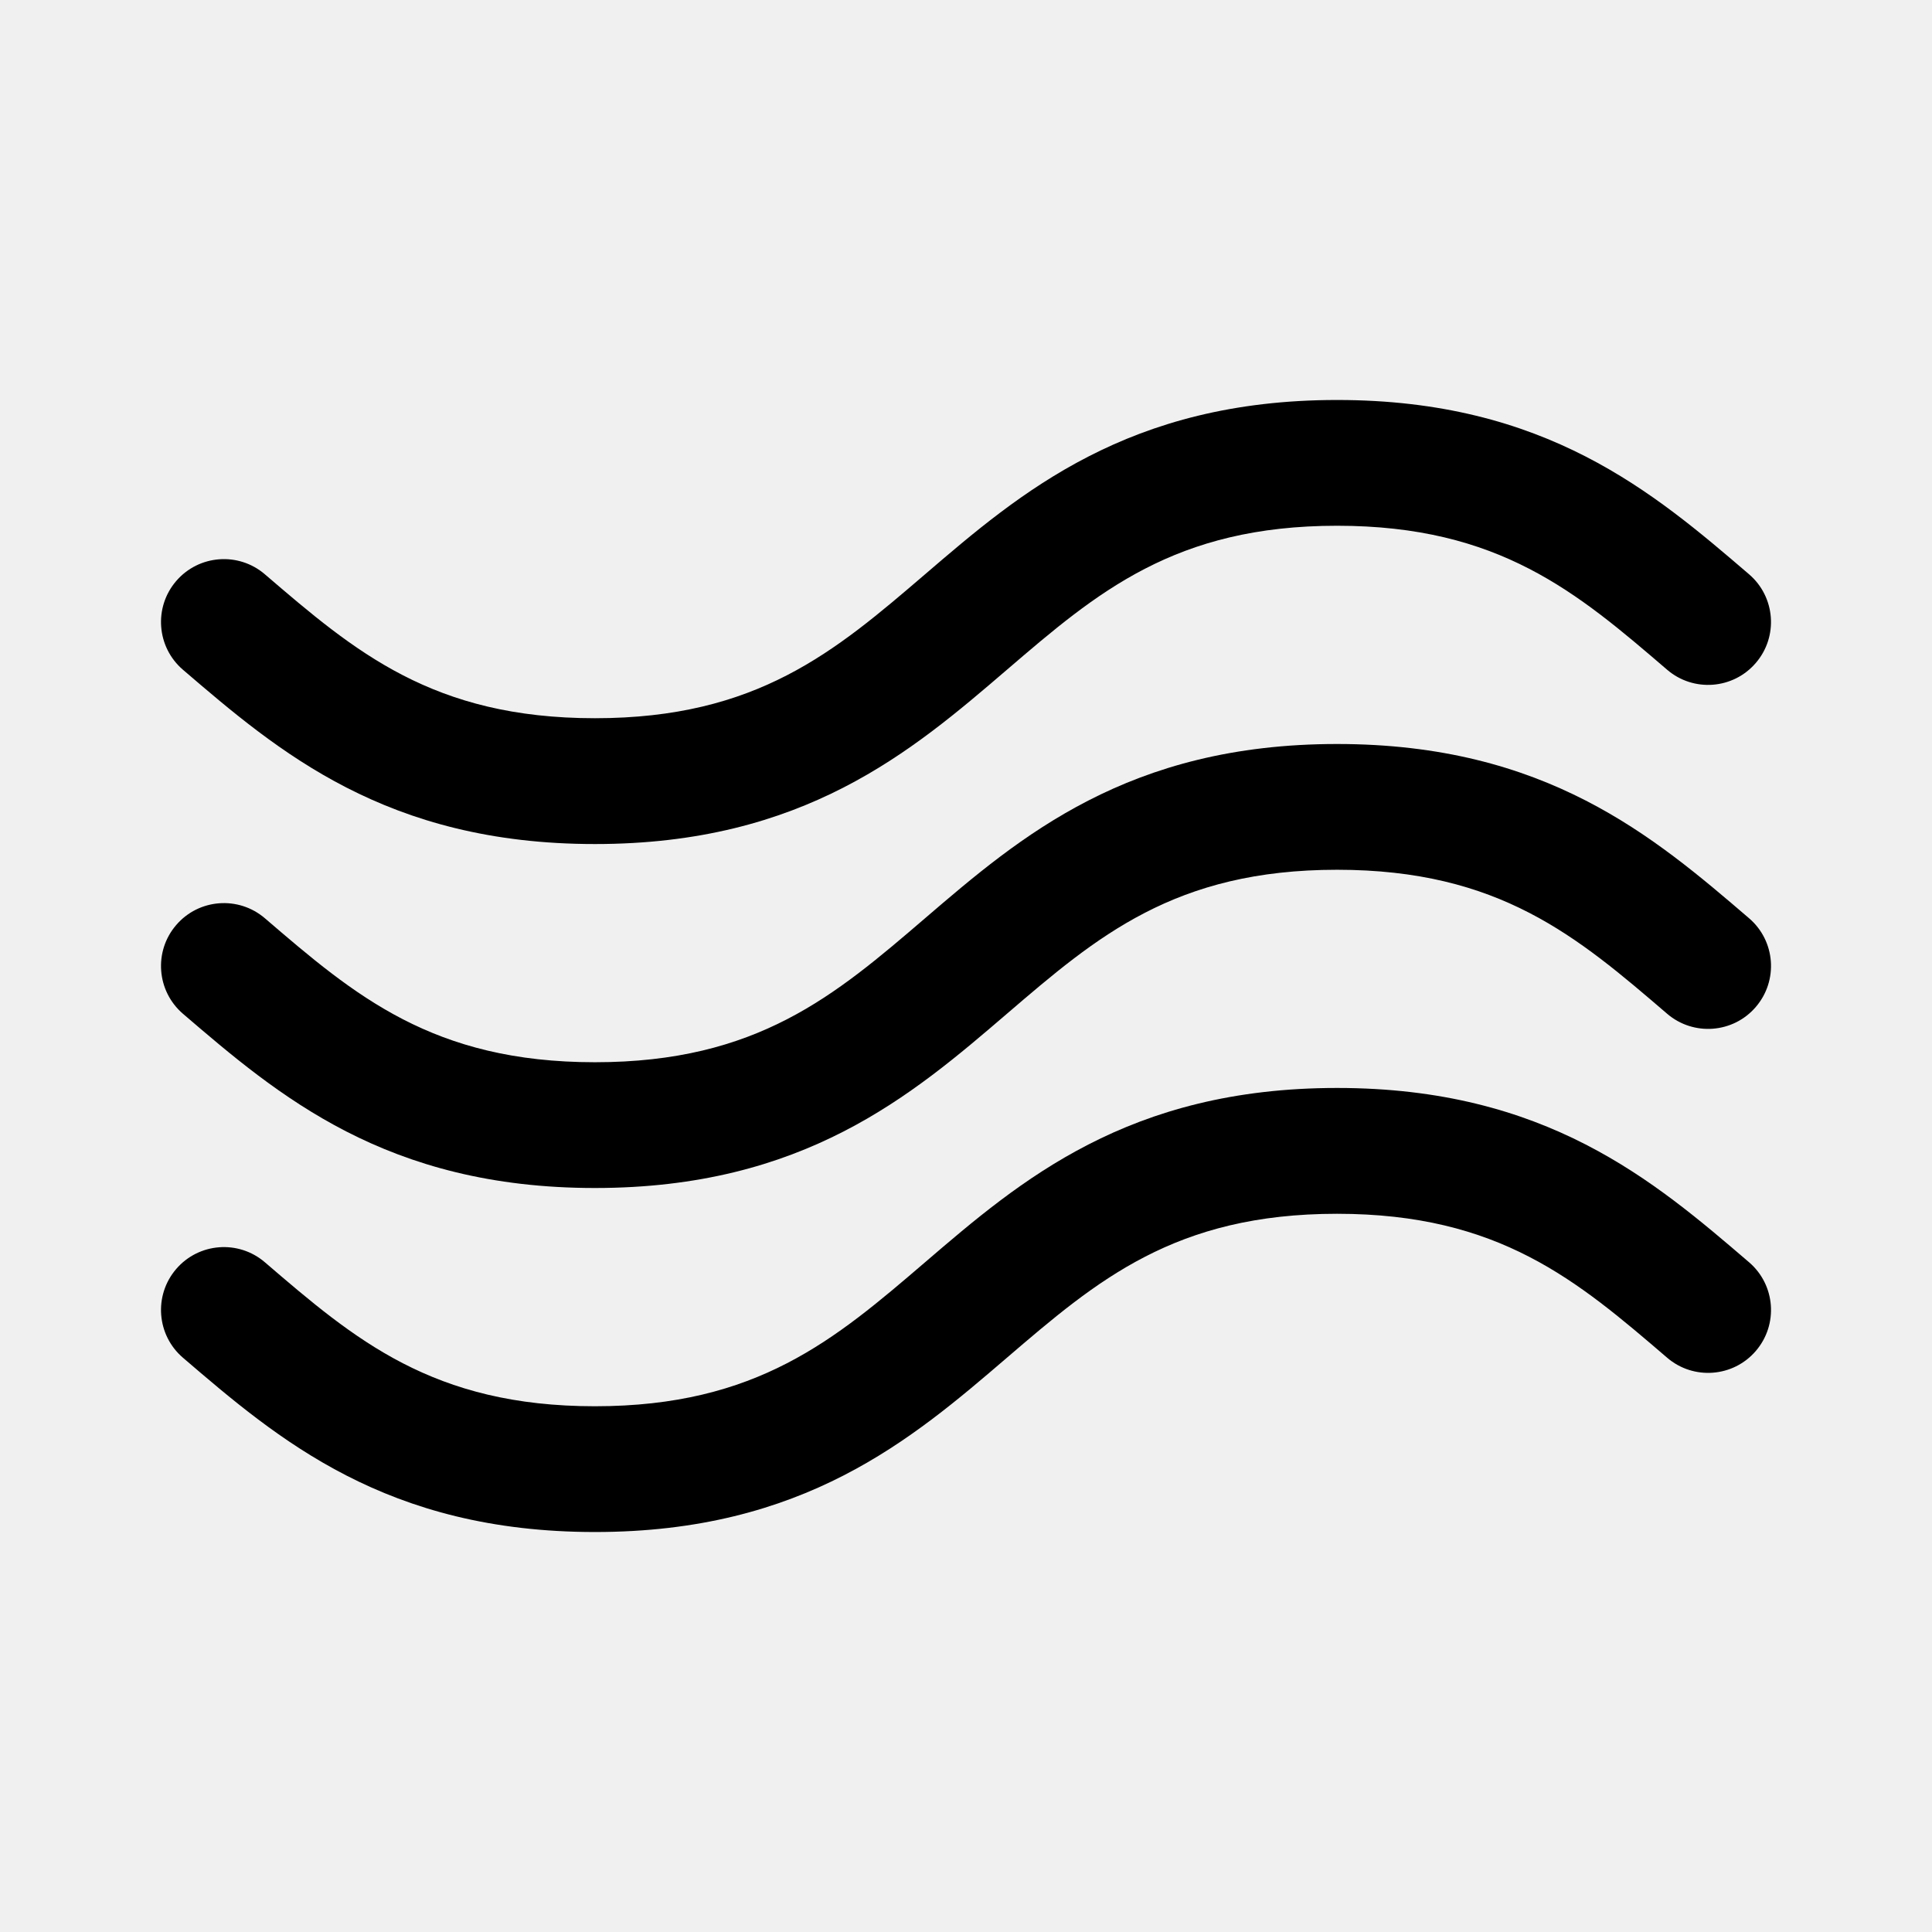
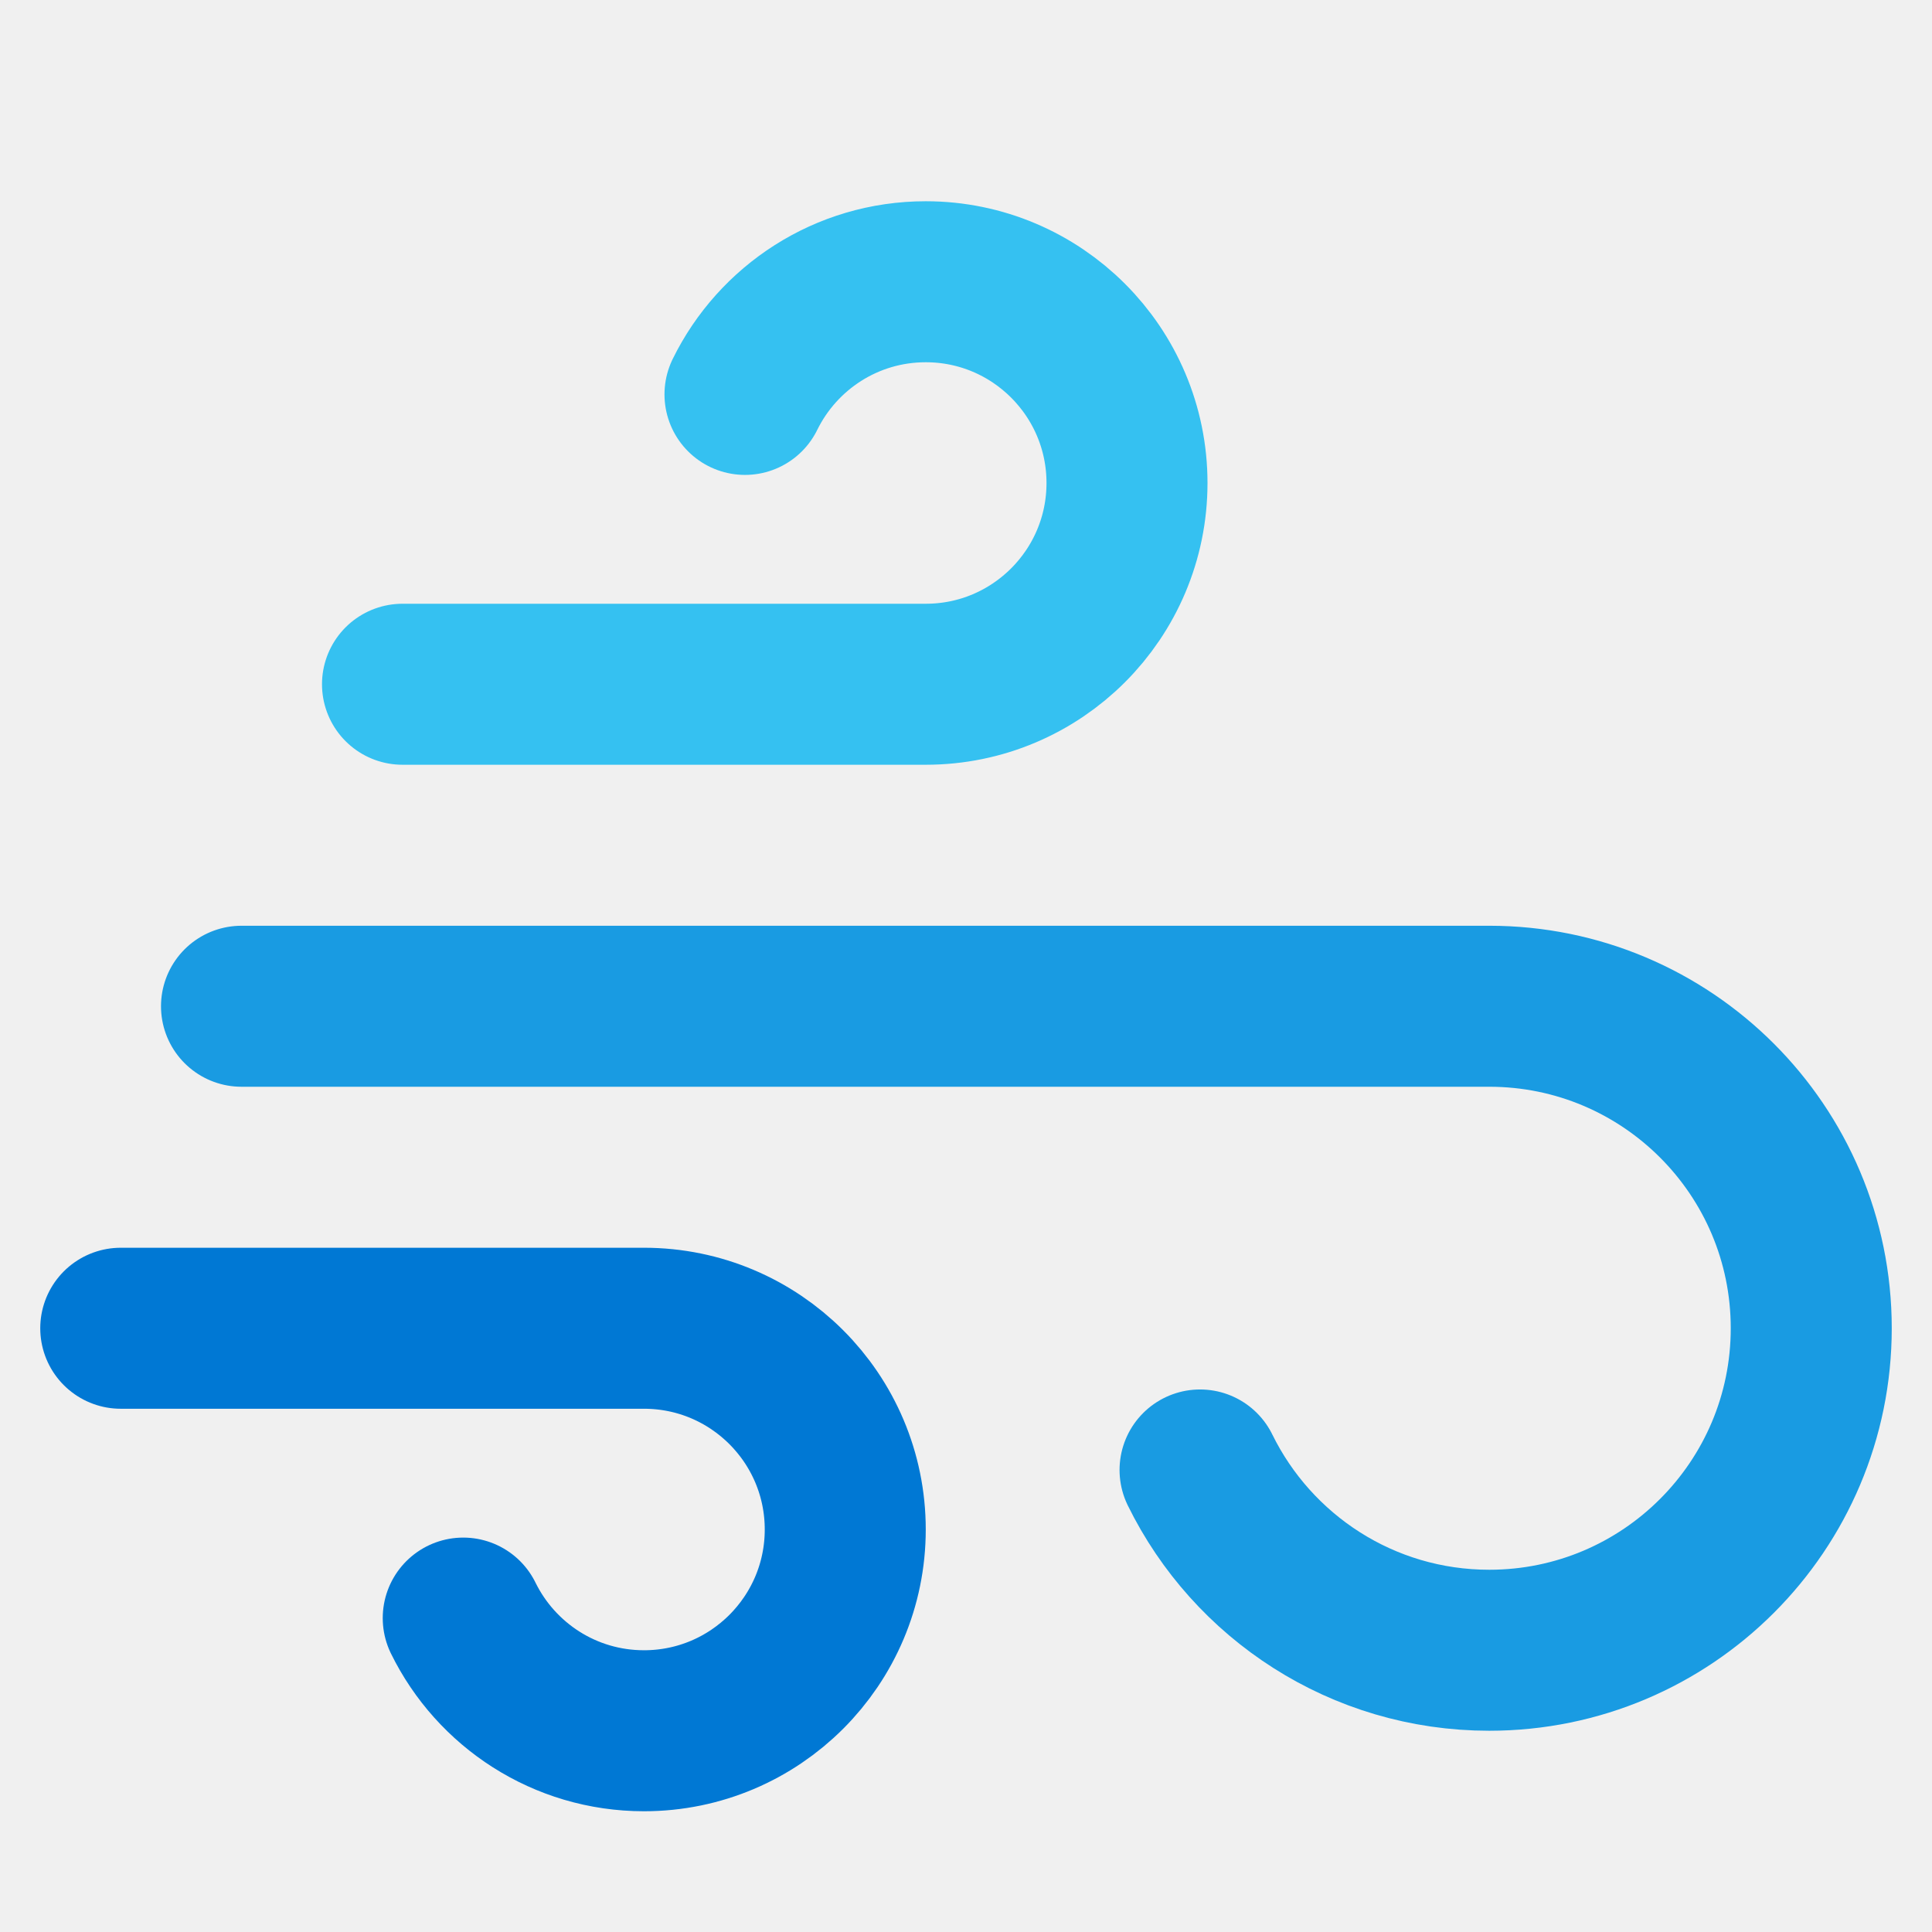
- <svg xmlns="http://www.w3.org/2000/svg" width="32" height="32" viewBox="0 0 32 32" fill="none">
-   <g clip-path="url(#clip0)">
-     <path d="M3.03 16.791C4.608 18.144 6.396 19.677 9.854 19.677C13.312 19.677 15.101 18.144 16.678 16.791C18.17 15.511 19.458 14.406 22.146 14.406C24.833 14.406 26.122 15.511 27.613 16.791C28.05 17.165 28.708 17.115 29.082 16.678C29.457 16.241 29.407 15.584 28.97 15.209C27.392 13.856 25.604 12.323 22.146 12.323C18.687 12.323 16.899 13.856 15.322 15.209C13.83 16.489 12.541 17.594 9.854 17.594C7.167 17.594 5.878 16.489 4.387 15.209C3.95 14.835 3.292 14.885 2.918 15.322C2.543 15.758 2.594 16.416 3.03 16.791Z" fill="black" />
-     <path d="M3.03 11.093C4.608 12.446 6.396 13.98 9.854 13.98C13.312 13.98 15.101 12.446 16.678 11.093C18.17 9.813 19.458 8.708 22.146 8.708C24.833 8.708 26.122 9.813 27.613 11.093C28.05 11.468 28.708 11.417 29.082 10.98C29.457 10.544 29.406 9.886 28.97 9.512C27.392 8.159 25.604 6.625 22.146 6.625C18.687 6.625 16.899 8.159 15.322 9.512C13.83 10.791 12.541 11.896 9.854 11.896C7.167 11.896 5.878 10.791 4.387 9.512C3.95 9.137 3.292 9.188 2.918 9.624C2.543 10.061 2.594 10.719 3.03 11.093Z" fill="black" />
-     <path d="M28.97 20.907C27.392 19.554 25.604 18.02 22.146 18.02C18.687 18.02 16.899 19.554 15.322 20.907C13.83 22.186 12.541 23.292 9.854 23.292C7.167 23.292 5.878 22.187 4.387 20.907L4.387 20.907C3.95 20.532 3.292 20.583 2.918 21.019C2.543 21.456 2.594 22.114 3.03 22.488C4.608 23.841 6.396 25.375 9.854 25.375C13.312 25.375 15.101 23.841 16.678 22.488C18.17 21.209 19.458 20.104 22.146 20.104C24.833 20.104 26.122 21.209 27.613 22.488C28.05 22.863 28.708 22.812 29.082 22.376C29.457 21.939 29.407 21.282 28.97 20.907Z" fill="black" />
-   </g>
-   <defs>
-     <clipPath id="clip0">
-       <rect width="26.667" height="26.667" fill="white" transform="translate(2.66669 2.66666)" />
-     </clipPath>
-   </defs>
+ <svg xmlns="http://www.w3.org/2000/svg" viewBox="0 0 48 48" width="48px" height="48px">
+   <path fill="none" stroke="#35c1f1" stroke-linecap="round" stroke-linejoin="round" stroke-miterlimit="10" stroke-width="4" d="M10,17 c0,0,11.119,0,13,0c2.761,0,5-2.239,5-5s-2.239-5-5-5c-1.972,0-3.677,1.141-4.491,2.799" />
+   <path fill="none" stroke="#199be2" stroke-linecap="round" stroke-linejoin="round" stroke-miterlimit="10" stroke-width="4" d="M6,25 c0,0,27.99,0,31,0c4.418,0,8,3.582,8,8s-3.582,8-8,8c-3.155,0-5.883-1.826-7.185-4.479" />
+   <path fill="none" stroke="#0078d4" stroke-linecap="round" stroke-linejoin="round" stroke-miterlimit="10" stroke-width="4" d="M3,33 c0,0,11.119,0,13,0c2.761,0,5,2.239,5,5s-2.239,5-5,5c-1.972,0-3.677-1.141-4.491-2.799" />
</svg>
